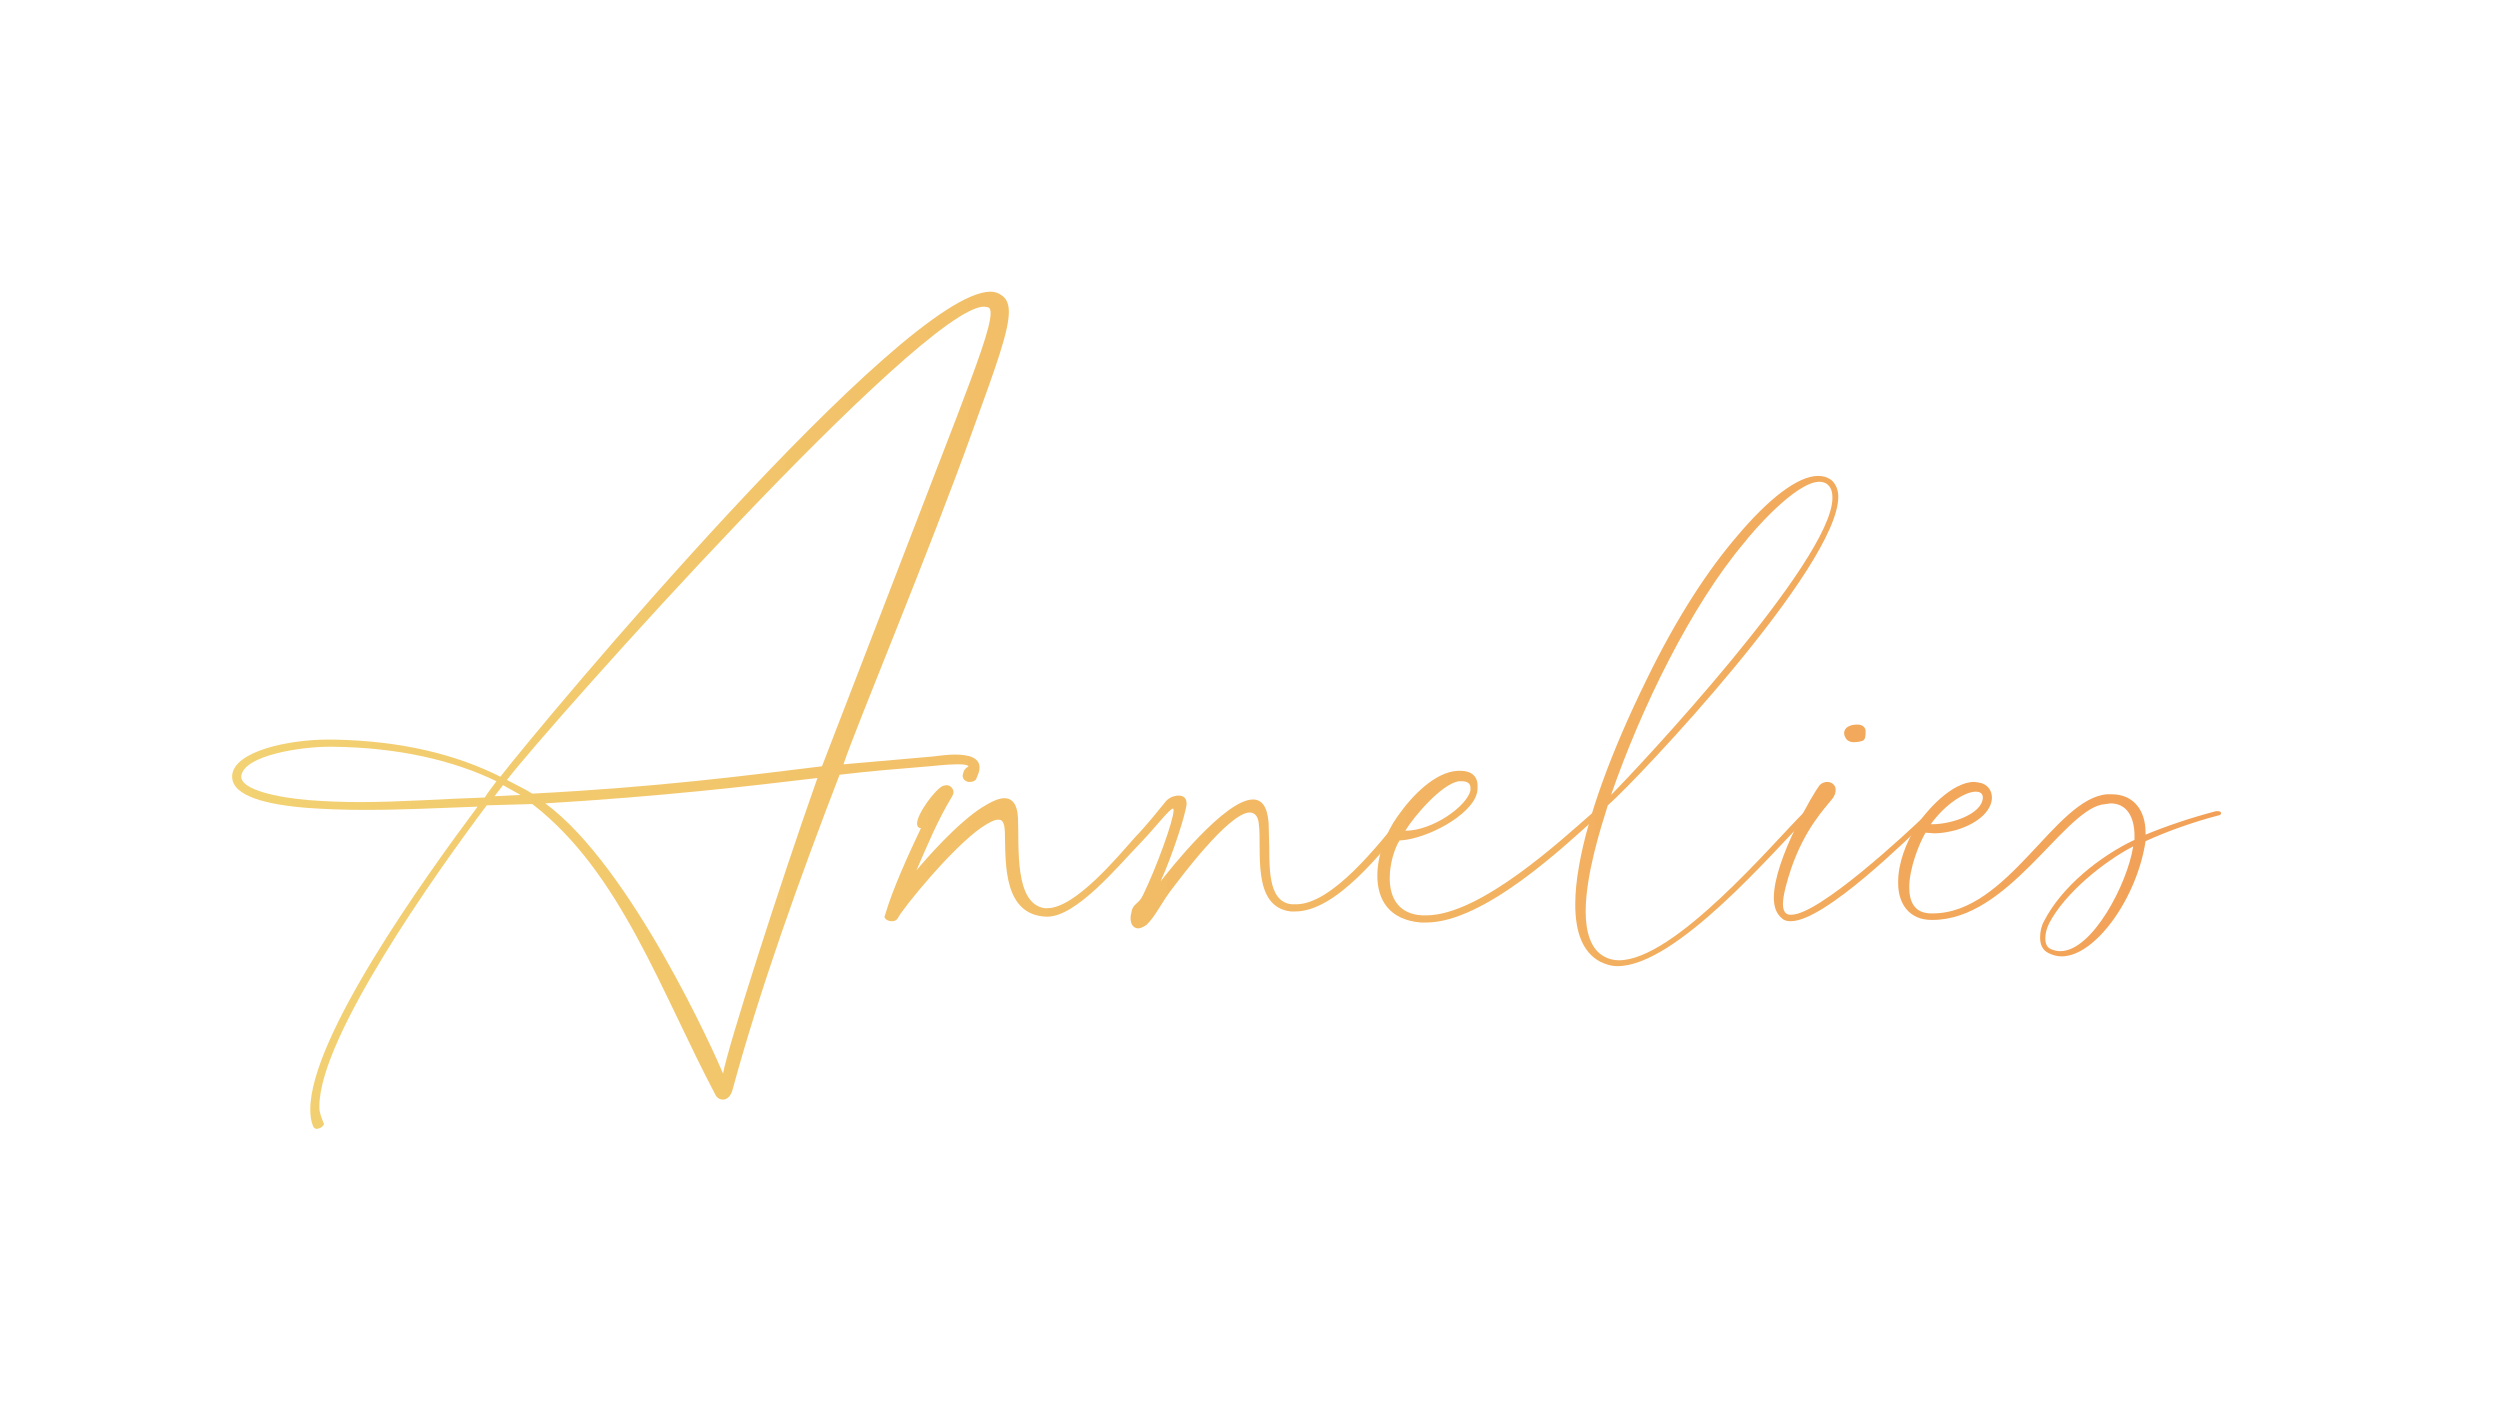
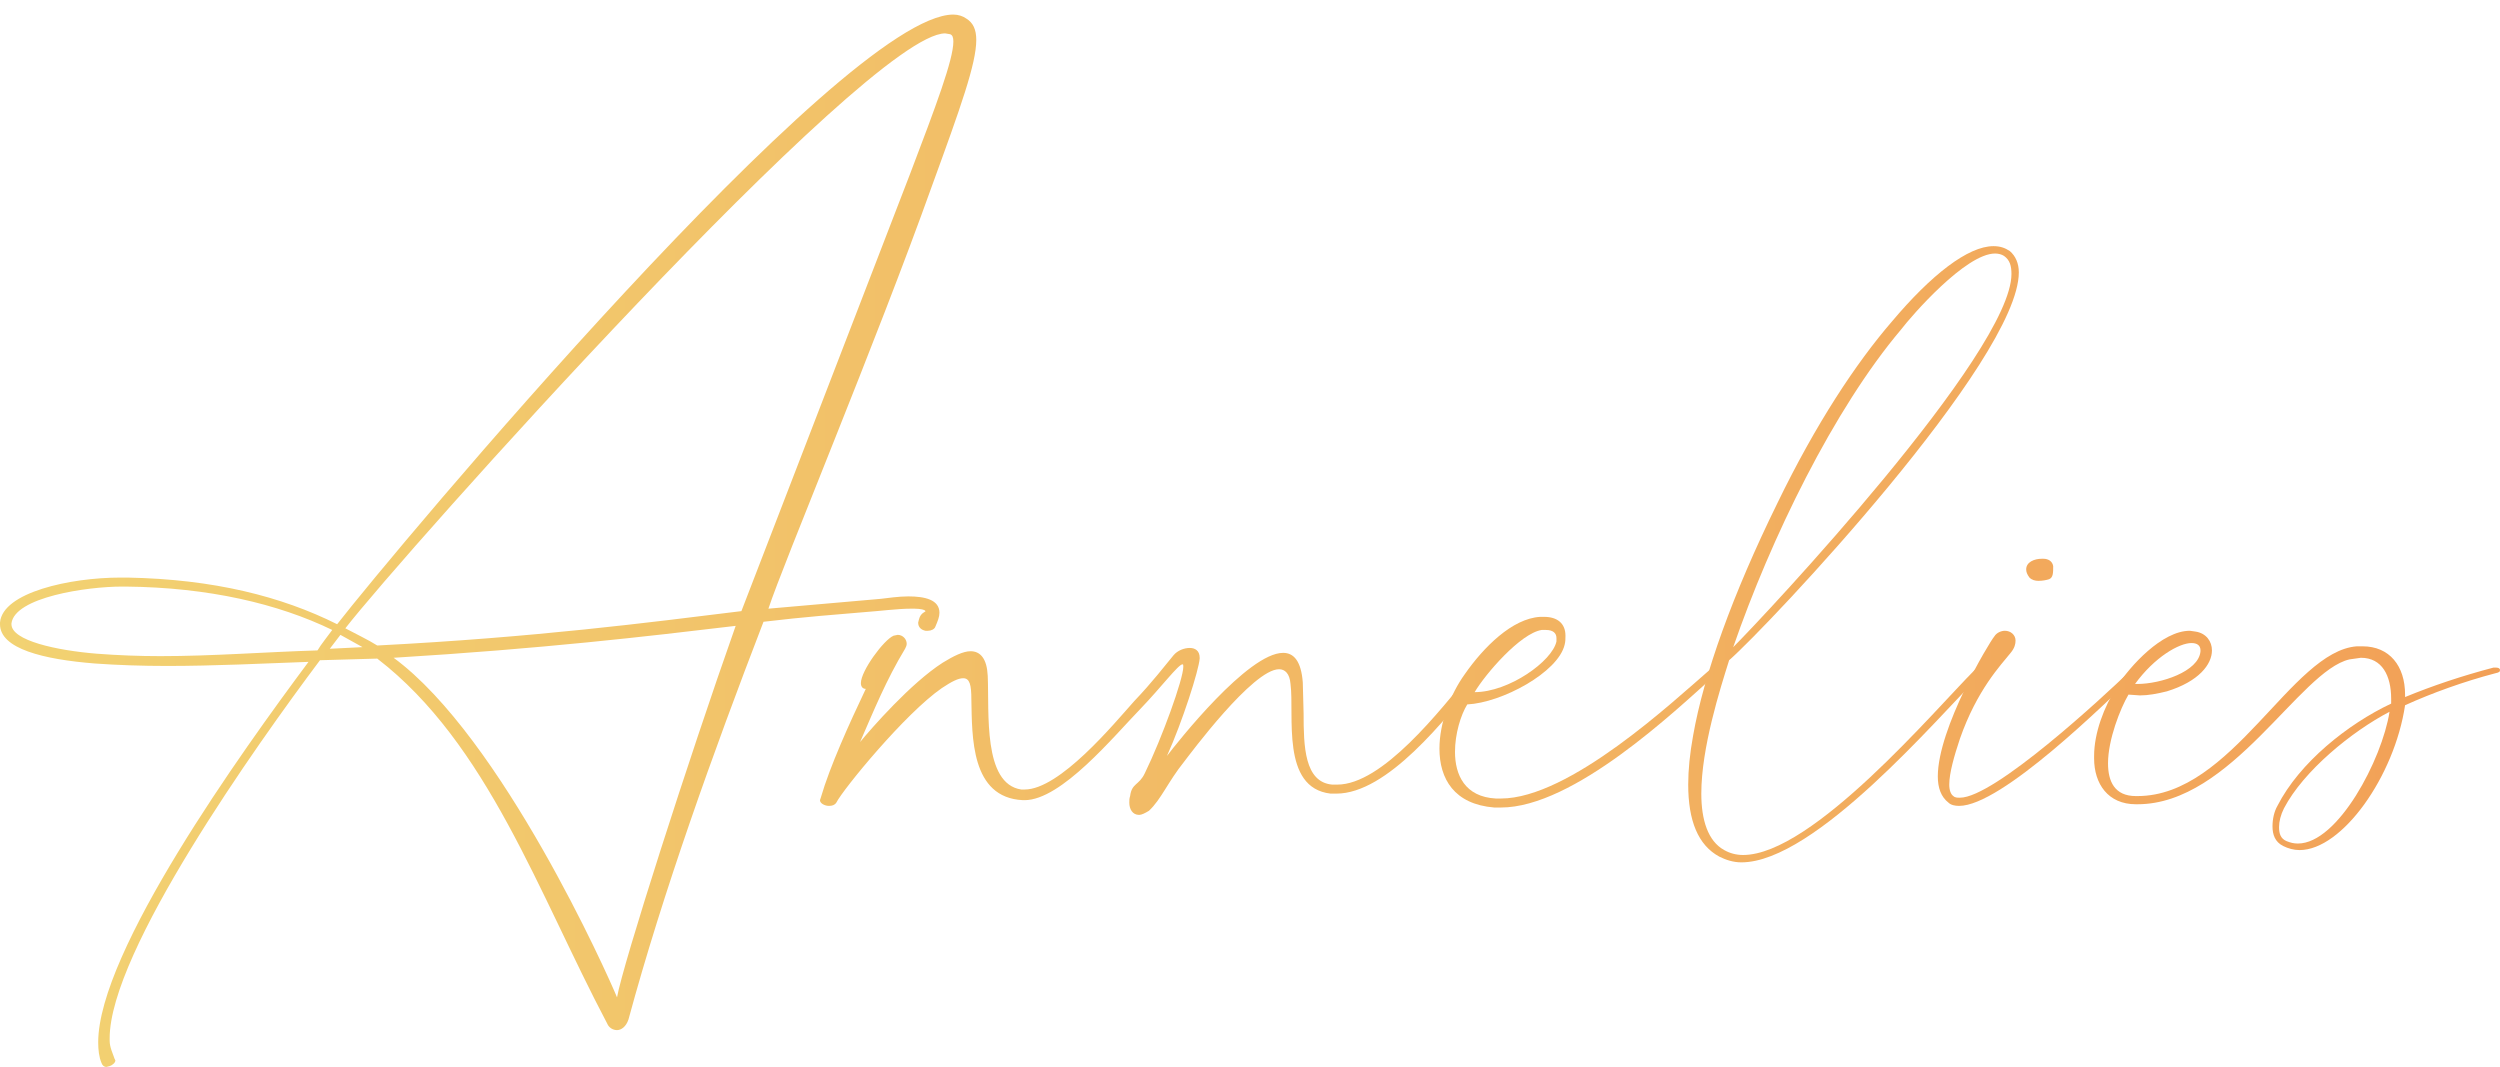
- <svg xmlns="http://www.w3.org/2000/svg" version="1.1" id="Layer_2_1_" x="0px" y="0px" viewBox="0 0 1920 1080" style="enable-background:new 0 0 1920 1080;" xml:space="preserve">
+ <svg xmlns="http://www.w3.org/2000/svg" version="1.1" id="Layer_2_1_" x="0px" y="0px" viewBox="0 0 1527.5 651.9" style="enable-background:new 0 0 1527.5 651.9;" xml:space="preserve">
  <style type="text/css">
	.st0{fill:url(#SVGID_1_);}
	.st1{fill:url(#SVGID_2_);}
	.st2{fill:url(#SVGID_3_);}
	.st3{fill:url(#SVGID_4_);}
	.st4{fill:url(#SVGID_5_);}
	.st5{fill:url(#SVGID_6_);}
</style>
  <g>
    <g>
-       <linearGradient id="SVGID_1_" gradientUnits="userSpaceOnUse" x1="178.317" y1="534.48" x2="1705.796" y2="534.48" gradientTransform="matrix(1 0 0 -1 0 1080)">
+       <linearGradient id="SVGID_1_" gradientUnits="userSpaceOnUse" x1="0" y1="330.393" x2="1527.479" y2="330.393">
        <stop offset="0" style="stop-color:#F2D272" />
        <stop offset="1" style="stop-color:#F2A057" />
      </linearGradient>
-       <path class="st0" d="M240.3,864.5c-1.5-3.5-2-8-2-12.5c0-55.5,87.5-177.5,128.5-232.5c-27.5,1-57.5,2.5-86.5,2.5    c-15,0-30-0.5-44-1.5c-31.5-2.5-58-9-58-24v-1c1.5-18.5,43-27.5,73.5-27.5h4.5c52.5,1,94,11.5,128,28.5    c35-45,309-372.5,376.5-372.5c3,0,6,1,8,2.5c4,2.5,6,6.5,6,13c0,14.5-9.5,41-27,89c-34.5,96.5-91,231-100,258.5l68.5-6    c4.5-0.5,11-1.5,17-1.5c10,0,19,2,19,10c0,2.5-1,5-2.5,8.5c-0.5,1.5-2.5,2.5-4.5,2.5h-1.5c-2.5-0.5-4.5-2-4.5-5l0.5-2    c1-4,4-4.5,4-5l-0.5-0.5c-2-1-5-1-8.5-1c-8,0-19.5,1.5-27,2c-17.5,1.5-38,3-63,6c-31,80.5-61.5,165.5-82.5,243    c-1.5,4.5-4.5,6.5-7,6.5s-5-1.5-6-4c-42-79.5-73-171-140.5-223l-35,1c-39,52-128.5,178-128.5,231v1.5c0,4,2,8,3,11l0.5,1    c0,1.5-2,3-3.5,3.5l-2,0.5C241.8,867,240.8,866,240.3,864.5z M372.3,612.5c2-3.5,6.5-9,9-12.5c-33-16-75.5-26-126-26.5h-2.5    c-21.5,0-65.5,6.5-67.5,22.5v0.5c0,10,27.5,16,52,18c13,1,26,1.5,39,1.5C308.3,616,339.8,613.5,372.3,612.5z M399.8,610.5    l-13.5-7.5l-6.5,8.5L399.8,610.5z M631.3,588.5l103-267c16-42,26.5-70,26.5-81c0-2.5-0.5-4-2-4.5l-3-0.5    c-47.5,0-332,319-366.5,363.5c6.5,3.5,14,7,19.5,10.5C505.8,604.5,574.3,595.5,631.3,588.5z M627.8,597.5    c-54.5,6.5-118.5,14-209,19.5c66,48.5,131,194,136.5,207.5C558.8,804.5,598.8,679.5,627.8,597.5z" />
-       <linearGradient id="SVGID_2_" gradientUnits="userSpaceOnUse" x1="178.306" y1="421.98" x2="1705.785" y2="421.98" gradientTransform="matrix(1 0 0 -1 0 1080)">
+       <path class="st0" d="M62,649.4c-1.5-3.5-2-8-2-12.5c0-55.5,87.5-177.5,128.5-232.5c-27.5,1-57.5,2.5-86.5,2.5c-15,0-30-0.5-44-1.5    c-31.5-2.5-58-9-58-24v-1c1.5-18.5,43-27.5,73.5-27.5H78c52.5,1,94,11.5,128,28.5c35-45,309-372.5,376.5-372.5c3,0,6,1,8,2.5    c4,2.5,6,6.5,6,13c0,14.5-9.5,41-27,89c-34.5,96.5-91,231-100,258.5l68.5-6c4.5-0.5,11-1.5,17-1.5c10,0,19,2,19,10    c0,2.5-1,5-2.5,8.5c-0.5,1.5-2.5,2.5-4.5,2.5h-1.5c-2.5-0.5-4.5-2-4.5-5l0.5-2c1-4,4-4.5,4-5l-0.5-0.5c-2-1-5-1-8.5-1    c-8,0-19.5,1.5-27,2c-17.5,1.5-38,3-63,6c-31,80.5-61.5,165.5-82.5,243c-1.5,4.5-4.5,6.5-7,6.5s-5-1.5-6-4    c-42-79.5-73-171-140.5-223l-35,1c-39,52-128.5,178-128.5,231v1.5c0,4,2,8,3,11l0.5,1c0,1.5-2,3-3.5,3.5l-2,0.5    C63.5,651.9,62.5,650.9,62,649.4z M194,397.4c2-3.5,6.5-9,9-12.5c-33-16-75.5-26-126-26.5h-2.5C53,358.4,9,364.9,7,380.9v0.5    c0,10,27.5,16,52,18c13,1,26,1.5,39,1.5C130,400.9,161.5,398.4,194,397.4z M221.5,395.4l-13.5-7.5l-6.5,8.5L221.5,395.4z     M453,373.4l103-267c16-42,26.5-70,26.5-81c0-2.5-0.5-4-2-4.5l-3-0.5c-47.5,0-332,319-366.5,363.5c6.5,3.5,14,7,19.5,10.5    C327.5,389.4,396,380.4,453,373.4z M449.5,382.4c-54.5,6.5-118.5,14-209,19.5c66,48.5,131,194,136.5,207.5    C380.5,589.4,420.5,464.4,449.5,382.4z" />
+       <linearGradient id="SVGID_2_" gradientUnits="userSpaceOnUse" x1="6.515503e-03" y1="442.893" x2="1527.486" y2="442.893">
        <stop offset="0" style="stop-color:#F2D272" />
        <stop offset="1" style="stop-color:#F2A057" />
      </linearGradient>
-       <path class="st1" d="M868.3,705.5c0-1.5,0-2.5,0.5-4c1-8,5.5-6.5,9-14c10.5-21.5,23.5-57.5,23.5-65c0-1,0-1.5-0.5-1.5    c-2.5,0-13,14-25.5,27c-16.5,17-48.5,56-71,56h-1c-32-1.5-31-39-31.5-61.5c0-9-1-13-5-13c-3,0-7,2-13,6    c-22.5,15.5-60.5,62-64.5,70c-1,1.5-2.5,2-4.5,2c-2.5,0-5.5-1.5-5.5-3.5l0.5-1.5c5.5-19,17.5-45.5,27.5-66.5c-2,0-3-1.5-3-3.5    c0-7.5,14-26.5,20-29l2.5-0.5c3,0,5.5,2.5,5.5,5.5c0,1-0.5,2-1,3c-11.5,19-19,37.5-27.5,57c7-8.5,31-36,50.5-48.5    c6.5-4,12.5-7,17-7c6,0,10,4.5,10.5,15c1,22.5-3,66,20.5,69.5h2c21.5,0,54.5-40,67-54c11-11.5,19-22,24-28c2.5-3,6.5-4.5,10-4.5    c3,0,6,1.5,6,6v0.5c-0.5,7-10.5,38.5-20,59.5c6.5-8.5,49.5-63,71-63c6.5,0,11,5,12,18l0.5,19c0,20,0.5,42,17.5,43.5h3    c27.5,0,62.5-44.5,83-70c1-1,2-1.5,3-1.5c1.5,0,2.5,1,2.5,2.5c0,1-0.5,1.5-1,2.5c-21.5,27-57,72-88,72h-3.5    c-30.5-3.5-22-48-24.5-67c-0.5-6.5-3.5-9-7-9c-16,0-54.5,52-58,56.5c-10,12.5-14,23-21.5,30c-2.5,1.5-4.5,2.5-6,2.5    C870.3,713,868.3,709.5,868.3,705.5z" />
-       <linearGradient id="SVGID_3_" gradientUnits="userSpaceOnUse" x1="178.306" y1="429.73" x2="1705.785" y2="429.73" gradientTransform="matrix(1 0 0 -1 0 1080)">
+       <path class="st1" d="M690,490.4c0-1.5,0-2.5,0.5-4c1-8,5.5-6.5,9-14c10.5-21.5,23.5-57.5,23.5-65c0-1,0-1.5-0.5-1.5    c-2.5,0-13,14-25.5,27c-16.5,17-48.5,56-71,56h-1c-32-1.5-31-39-31.5-61.5c0-9-1-13-5-13c-3,0-7,2-13,6    c-22.5,15.5-60.5,62-64.5,70c-1,1.5-2.5,2-4.5,2c-2.5,0-5.5-1.5-5.5-3.5l0.5-1.5c5.5-19,17.5-45.5,27.5-66.5c-2,0-3-1.5-3-3.5    c0-7.5,14-26.5,20-29l2.5-0.5c3,0,5.5,2.5,5.5,5.5c0,1-0.5,2-1,3c-11.5,19-19,37.5-27.5,57c7-8.5,31-36,50.5-48.5    c6.5-4,12.5-7,17-7c6,0,10,4.5,10.5,15c1,22.5-3,66,20.5,69.5h2c21.5,0,54.5-40,67-54c11-11.5,19-22,24-28c2.5-3,6.5-4.5,10-4.5    c3,0,6,1.5,6,6v0.5c-0.5,7-10.5,38.5-20,59.5c6.5-8.5,49.5-63,71-63c6.5,0,11,5,12,18l0.5,19c0,20,0.5,42,17.5,43.5h3    c27.5,0,62.5-44.5,83-70c1-1,2-1.5,3-1.5c1.5,0,2.5,1,2.5,2.5c0,1-0.5,1.5-1,2.5c-21.5,27-57,72-88,72H813    c-30.5-3.5-22-48-24.5-67c-0.5-6.5-3.5-9-7-9c-16,0-54.5,52-58,56.5c-10,12.5-14,23-21.5,30c-2.5,1.5-4.5,2.5-6,2.5    C692,497.9,690,494.4,690,490.4z" />
+       <linearGradient id="SVGID_3_" gradientUnits="userSpaceOnUse" x1="6.515503e-03" y1="435.143" x2="1527.486" y2="435.143">
        <stop offset="0" style="stop-color:#F2D272" />
        <stop offset="1" style="stop-color:#F2A057" />
      </linearGradient>
-       <path class="st2" d="M1091.3,708.5c-24.5-2-33.5-17.5-33.5-36c0-15.5,6.5-33,15.5-45.5c11.5-16.5,29-34,46-35h2.5    c8,0,13,4,13,11.5c0,2,0,3.5-0.5,5.5c-4,17-38.5,35.5-59.5,36.5c-4,6.5-7.5,18-7.5,29c0,14,6,27.5,25,28.5h3    c42,0,105.5-59.5,127.5-78.5c1-1,2-1.5,2.5-1.5c1.5,0,2.5,1,2.5,2s-0.5,2-2,3c-24,21.5-86,80.5-130.5,80.5H1091.3z M1129.3,607v-2    c0-3-2-5-6.5-5h-2.5c-13,2-34.5,27-41,38C1100.3,638,1126.8,619,1129.3,607z" />
-       <linearGradient id="SVGID_4_" gradientUnits="userSpaceOnUse" x1="178.306" y1="526.23" x2="1705.785" y2="526.23" gradientTransform="matrix(1 0 0 -1 0 1080)">
+       <path class="st2" d="M913,493.4c-24.5-2-33.5-17.5-33.5-36c0-15.5,6.5-33,15.5-45.5c11.5-16.5,29-34,46-35h2.5c8,0,13,4,13,11.5    c0,2,0,3.5-0.5,5.5c-4,17-38.5,35.5-59.5,36.5c-4,6.5-7.5,18-7.5,29c0,14,6,27.5,25,28.5h3c42,0,105.5-59.5,127.5-78.5    c1-1,2-1.5,2.5-1.5c1.5,0,2.5,1,2.5,2s-0.5,2-2,3c-24,21.5-86,80.5-130.5,80.5H913z M951,391.9v-2c0-3-2-5-6.5-5H942    c-13,2-34.5,27-41,38C922,422.9,948.5,403.9,951,391.9z" />
+       <linearGradient id="SVGID_4_" gradientUnits="userSpaceOnUse" x1="6.515503e-03" y1="338.643" x2="1527.486" y2="338.643">
        <stop offset="0" style="stop-color:#F2D272" />
        <stop offset="1" style="stop-color:#F2A057" />
      </linearGradient>
-       <path class="st3" d="M1228.8,738.5c-13-7-19-22-19-44c0-9,1-19,3-30c6.5-37,24-86,51.5-142c23.5-48.5,48-85.5,70-111    c24-28.5,46.5-46,62-46c4,0,7,1,10,3c3.5,3,5.5,7.5,5.5,13c0,53.5-153,216-177,237c-5.5,17.5-17,53.5-17,81.5c0,16,4,29,14,34.5    c3.5,2,7.5,3,11.5,3c42.5,0,117.5-89,141.5-113c1-1,2-1.5,3-1.5l1,0.5c0.5,0,0.5,1,0.5,1.5s0,1.5-1,2.5    c-26,26-101,114.5-146,114.5C1237.3,742,1232.8,740.5,1228.8,738.5z M1407.3,382.5c0-5-1-8.5-4.5-11c-1.5-1-3.5-1.5-5.5-1.5    c-18,0-51,38-57.5,46.5c-41,48.5-79.5,127.5-102.5,194C1256.8,591,1407.3,430.5,1407.3,382.5z" />
-       <linearGradient id="SVGID_5_" gradientUnits="userSpaceOnUse" x1="178.306" y1="447.98" x2="1705.785" y2="447.98" gradientTransform="matrix(1 0 0 -1 0 1080)">
+       <path class="st3" d="M1050.5,523.4c-13-7-19-22-19-44c0-9,1-19,3-30c6.5-37,24-86,51.5-142c23.5-48.5,48-85.5,70-111    c24-28.5,46.5-46,62-46c4,0,7,1,10,3c3.5,3,5.5,7.5,5.5,13c0,53.5-153,216-177,237c-5.5,17.5-17,53.5-17,81.5c0,16,4,29,14,34.5    c3.5,2,7.5,3,11.5,3c42.5,0,117.5-89,141.5-113c1-1,2-1.5,3-1.5l1,0.5c0.5,0,0.5,1,0.5,1.5s0,1.5-1,2.5    c-26,26-101,114.5-146,114.5C1059,526.9,1054.5,525.4,1050.5,523.4z M1229,167.4c0-5-1-8.5-4.5-11c-1.5-1-3.5-1.5-5.5-1.5    c-18,0-51,38-57.5,46.5c-41,48.5-79.5,127.5-102.5,194C1078.5,375.9,1229,215.4,1229,167.4z" />
+       <linearGradient id="SVGID_5_" gradientUnits="userSpaceOnUse" x1="6.515503e-03" y1="416.893" x2="1527.486" y2="416.893">
        <stop offset="0" style="stop-color:#F2D272" />
        <stop offset="1" style="stop-color:#F2A057" />
      </linearGradient>
-       <path class="st4" d="M1368.8,705.5c-4.5-3.5-6.5-9-6.5-16c0-29.5,31.5-82,34.5-85.5c1.5-2.5,4.5-3.5,6.5-3.5c3.5,0,6.5,2.5,6.5,6    c0,2-0.5,4.5-3,7.5c-6,7.5-20.5,22.5-31,52.5c-3.5,10.5-6.5,21-6.5,28c0,3.5,1,6,2.5,7c1,1,2.5,1,4,1c21,0,87.5-61.5,104-77.5    c1.5-1.5,2.5-2,3.5-2l1,1l0.5,1c0,0.5-0.5,1.5-2.5,3c-17.5,16.5-81,79.5-107,79.5C1372.8,707.5,1370.3,707,1368.8,705.5z     M1418.3,568c-1.5-2-2-3.5-2-5c0-4.5,5-6.5,9.5-6.5h1c3,0,5.5,1.5,6,4.5c0,4,0,7-2.5,8c-1.5,0.5-4,1-6.5,1    C1421.8,570,1419.8,569.5,1418.3,568z" />
-       <linearGradient id="SVGID_6_" gradientUnits="userSpaceOnUse" x1="178.306" y1="412.48" x2="1705.785" y2="412.48" gradientTransform="matrix(1 0 0 -1 0 1080)">
+       <path class="st4" d="M1190.5,490.4c-4.5-3.5-6.5-9-6.5-16c0-29.5,31.5-82,34.5-85.5c1.5-2.5,4.5-3.5,6.5-3.5c3.5,0,6.5,2.5,6.5,6    c0,2-0.5,4.5-3,7.5c-6,7.5-20.5,22.5-31,52.5c-3.5,10.5-6.5,21-6.5,28c0,3.5,1,6,2.5,7c1,1,2.5,1,4,1c21,0,87.5-61.5,104-77.5    c1.5-1.5,2.5-2,3.5-2l1,1l0.5,1c0,0.5-0.5,1.5-2.5,3c-17.5,16.5-81,79.5-107,79.5C1194.5,492.4,1192,491.9,1190.5,490.4z     M1240,352.9c-1.5-2-2-3.5-2-5c0-4.5,5-6.5,9.5-6.5h1c3,0,5.5,1.5,6,4.5c0,4,0,7-2.5,8c-1.5,0.5-4,1-6.5,1    C1243.5,354.9,1241.5,354.4,1240,352.9z" />
+       <linearGradient id="SVGID_6_" gradientUnits="userSpaceOnUse" x1="6.515503e-03" y1="452.393" x2="1527.486" y2="452.393">
        <stop offset="0" style="stop-color:#F2D272" />
        <stop offset="1" style="stop-color:#F2A057" />
      </linearGradient>
-       <path class="st5" d="M1573.3,732c-5-2.5-6.5-7-6.5-12c0-4.5,1-9,3-12.5c13.5-26.5,43-50,69.5-62.5v-3c0-14-5.5-25-18.5-25l-7,1    c-30.5,7-72,88.5-129.5,88.5h-1c-17,0-25.5-12.5-25.5-28V677c0-14,6-30,14-42.5s27.5-34,44.5-34l3.5,0.5c6.5,1,10,6,10,11.5    c0,8.5-8,19-27.5,25c-6,1.5-11.5,2.5-16.5,2.5l-7-0.5c-5,8.5-12.5,27.5-12.5,42c0,11,4,20,17,20h1c58,0,94-88.5,134-91.5h3.5    c16.5,0,26,12,26,29.5v1.5c17-7,35-13,54-18h1.5c1.5,0,2.5,0.5,2.5,1.5s-0.5,1.5-3,2c-19,5-38.5,12-55,19.5    c-6.5,43.5-38.5,88.5-64.5,88.5C1579.8,734.5,1576.3,733.5,1573.3,732z M1522.8,613v-0.5c0-3-2-4.5-5.5-4.5    c-7.5,0-22.5,8.5-34.5,25h1.5C1498.3,633,1521.8,625.5,1522.8,613z M1638.3,650c-23,12-52.5,36-64.5,59c-2,4-3,8-3,11.5    c0,4,1,7,4.5,8.5c2.5,1,4.5,1.5,7,1.5C1606.8,730.5,1633.8,679,1638.3,650z" />
+       <path class="st5" d="M1395,516.9c-5-2.5-6.5-7-6.5-12c0-4.5,1-9,3-12.5c13.5-26.5,43-50,69.5-62.5v-3c0-14-5.5-25-18.5-25l-7,1    c-30.5,7-72,88.5-129.5,88.5h-1c-17,0-25.5-12.5-25.5-28v-1.5c0-14,6-30,14-42.5s27.5-34,44.5-34l3.5,0.5c6.5,1,10,6,10,11.5    c0,8.5-8,19-27.5,25c-6,1.5-11.5,2.5-16.5,2.5l-7-0.5c-5,8.5-12.5,27.5-12.5,42c0,11,4,20,17,20h1c58,0,94-88.5,134-91.5h3.5    c16.5,0,26,12,26,29.5v1.5c17-7,35-13,54-18h1.5c1.5,0,2.5,0.5,2.5,1.5s-0.5,1.5-3,2c-19,5-38.5,12-55,19.5    c-6.5,43.5-38.5,88.5-64.5,88.5C1401.5,519.4,1398,518.4,1395,516.9z M1344.5,397.9v-0.5c0-3-2-4.5-5.5-4.5    c-7.5,0-22.5,8.5-34.5,25h1.5C1320,417.9,1343.5,410.4,1344.5,397.9z M1460,434.9c-23,12-52.5,36-64.5,59c-2,4-3,8-3,11.5    c0,4,1,7,4.5,8.5c2.5,1,4.5,1.5,7,1.5C1428.5,515.4,1455.5,463.9,1460,434.9z" />
    </g>
  </g>
</svg>
